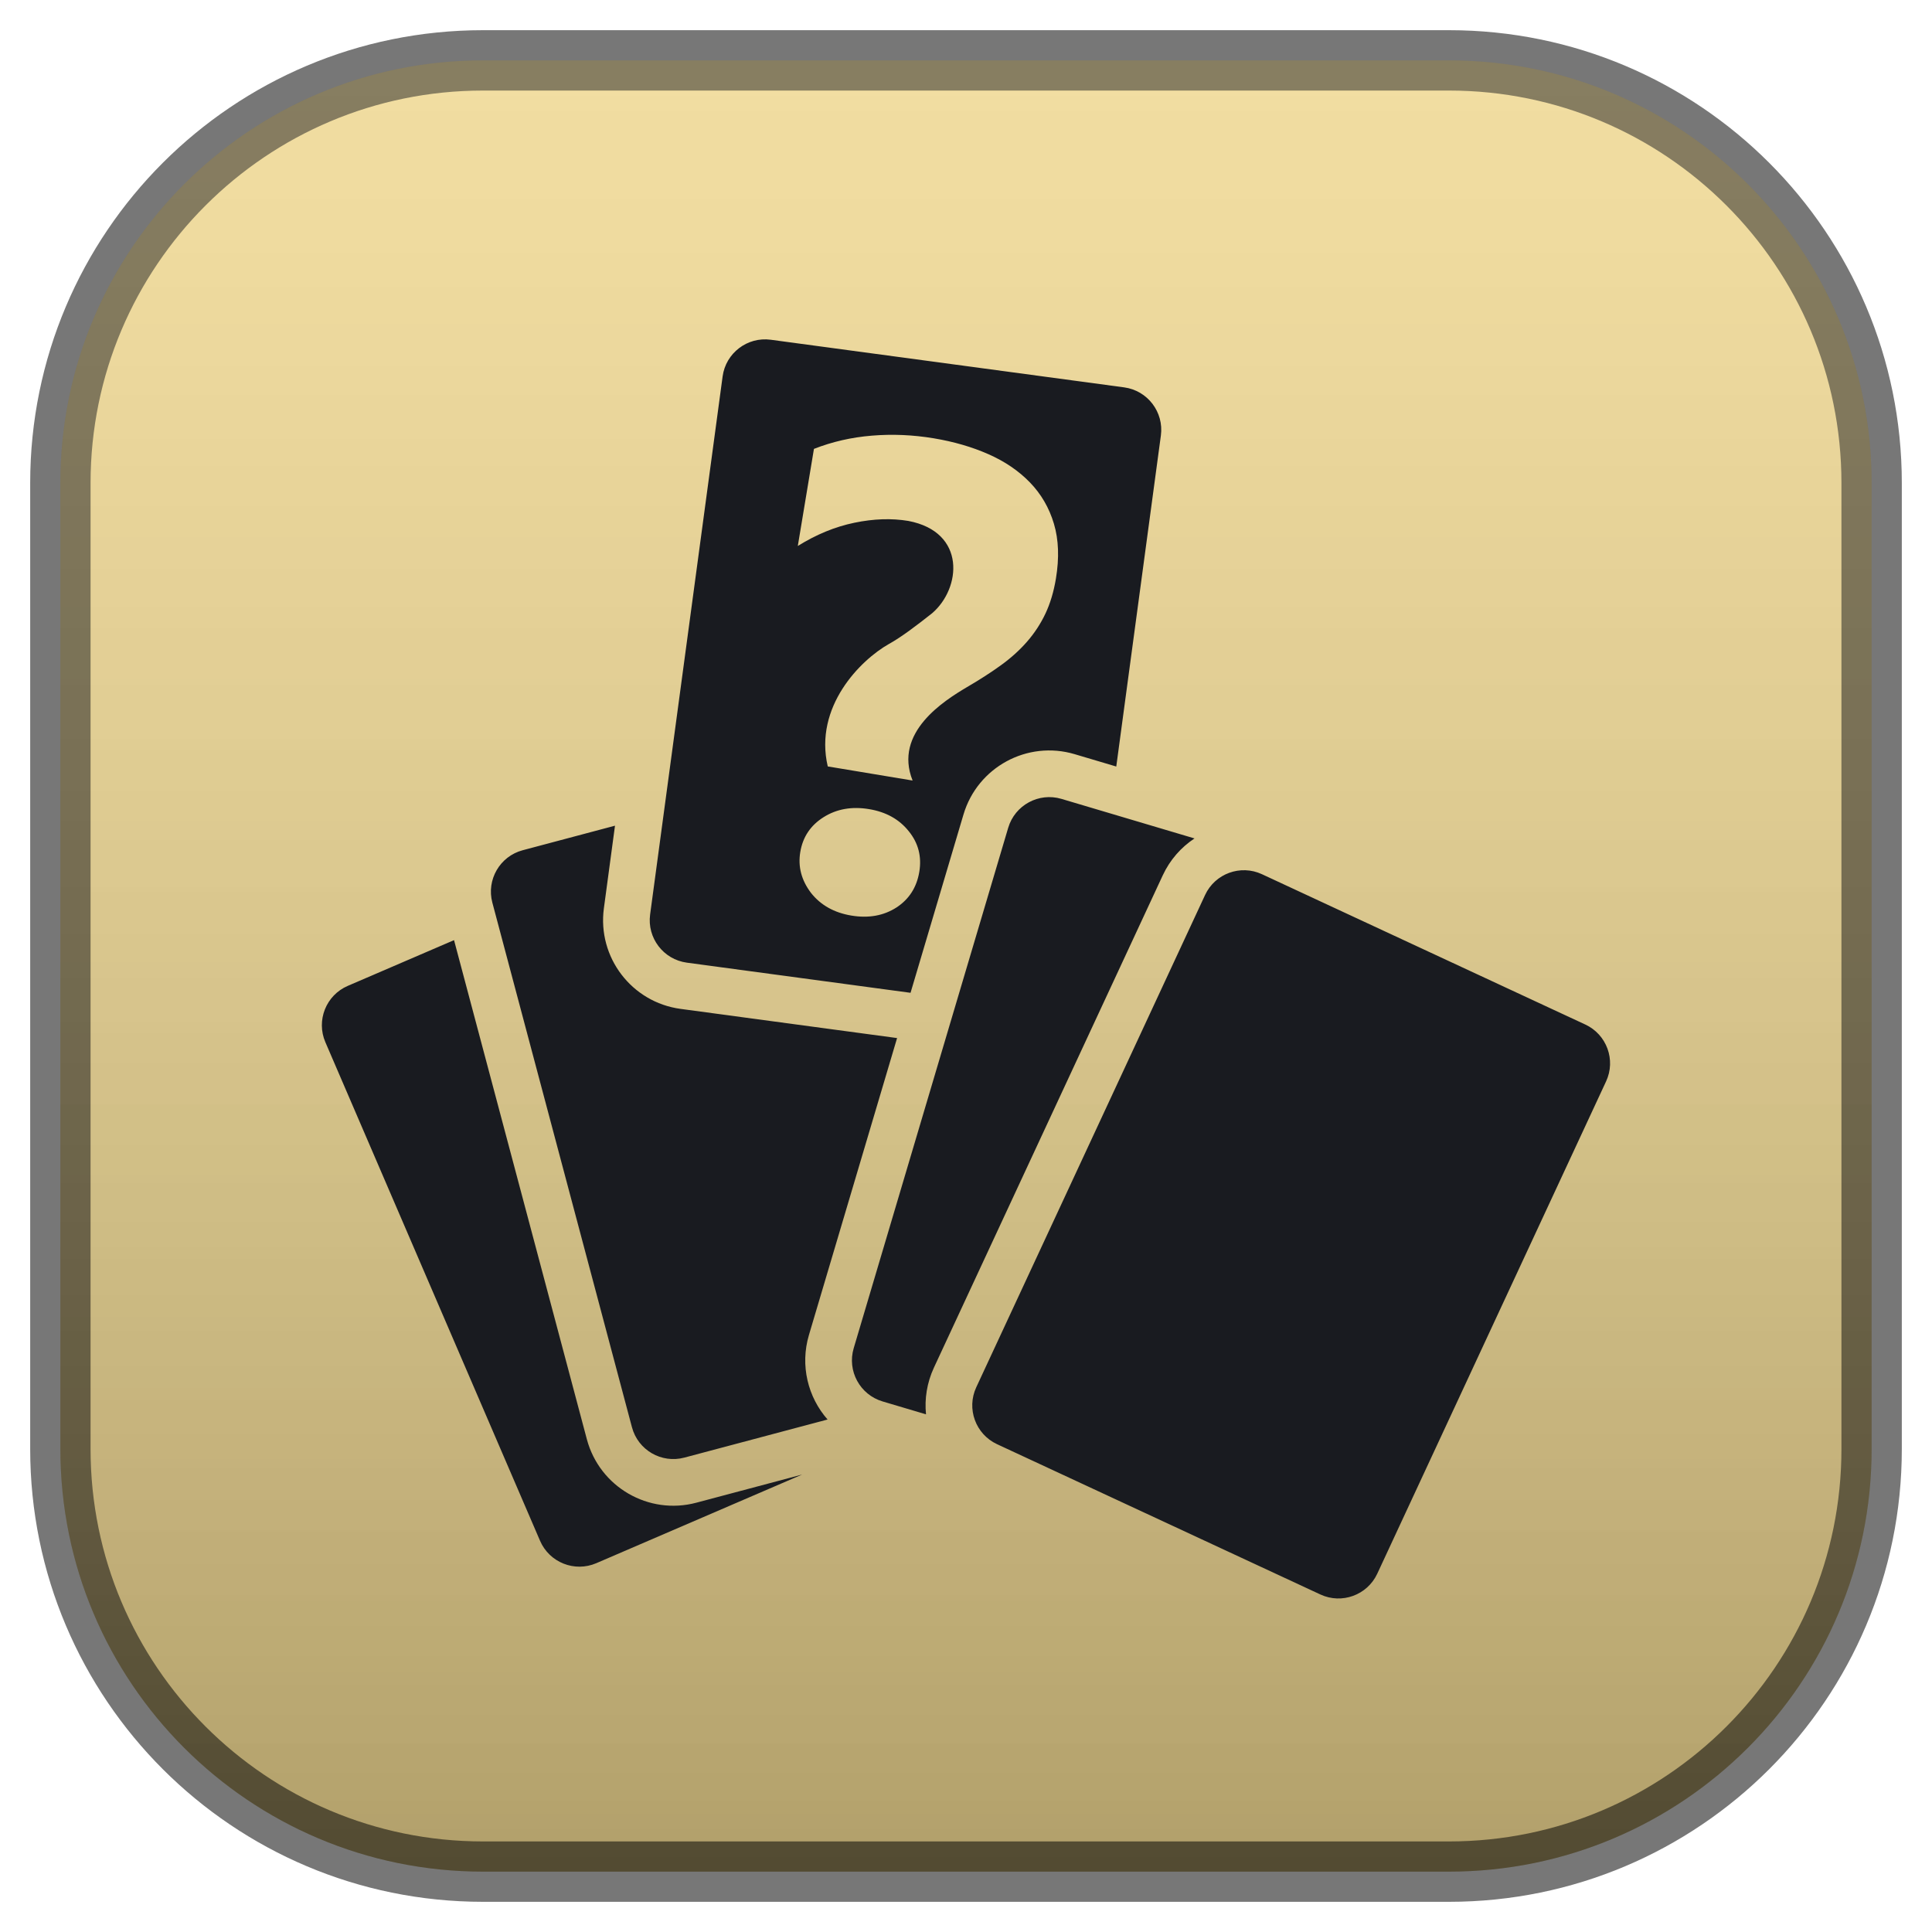
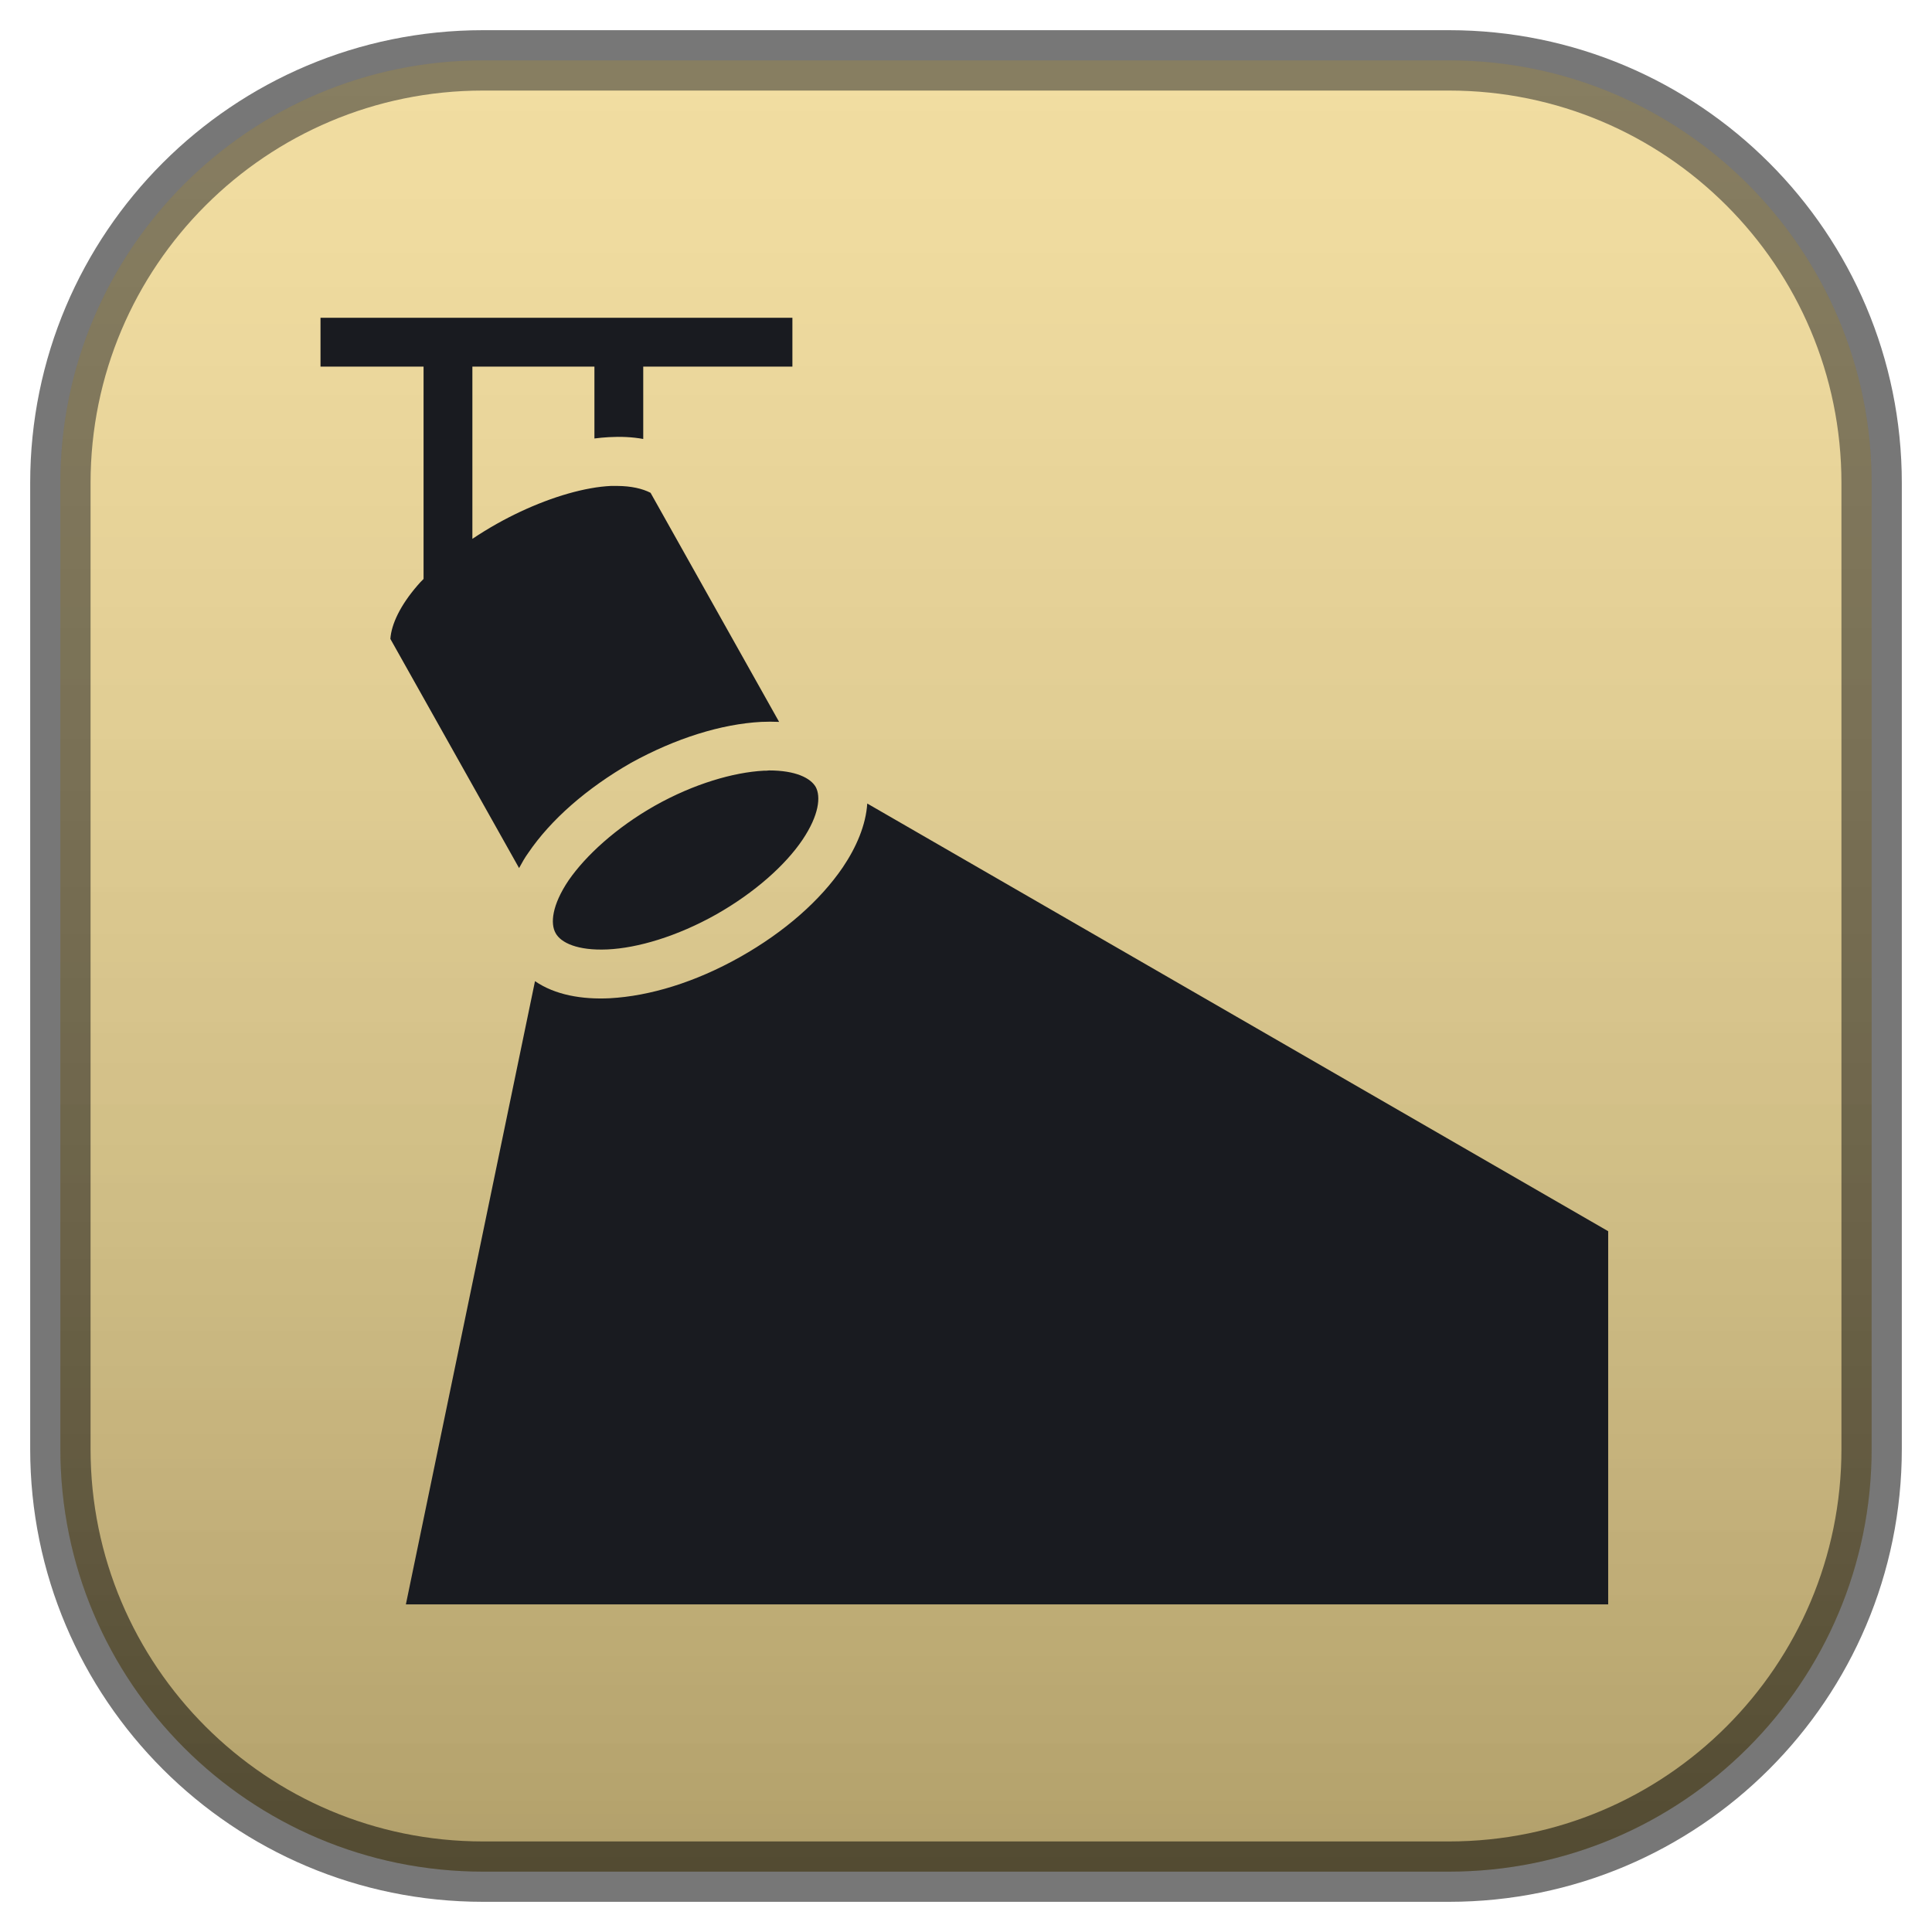
<svg xmlns="http://www.w3.org/2000/svg" width="64" height="64" viewBox="0 0 64 64">
  <defs>
    <linearGradient id="s" x1="0" y1="0" x2="0" y2="1">
      <stop offset="0" stop-color="#ffffff" stop-opacity="0.16" />
      <stop offset="1" stop-color="#000000" stop-opacity="0.26" />
    </linearGradient>
  </defs>
  <rect x="2" y="2" width="60" height="60" rx="14" fill="#f0d890" stroke="#00000088" stroke-width="2" />
  <rect x="2" y="2" width="60" height="60" rx="14" fill="url(#s)" />
  <g transform="translate(9 9) scale(0.08984)" fill="#191b20">
-     <path d="M386.688 487.75l-119.236-55.423c-7.898-3.673-11.334-13.065-7.66-20.976l84.374-181.523c3.667-7.904 13.07-11.334 20.963-7.667l119.24 55.434c7.9 3.673 11.33 13.065 7.656 20.964l-84.37 181.524c-3.678 7.904-13.076 11.334-20.968 7.667zM98.95 467.945L19.79 284.09c-3.448-8.007.255-17.302 8.25-20.744l39.196-16.872 48.975 184.044c4.694 17.588 22.755 28.078 40.36 23.39l39.032-10.386-75.907 32.686c-8.007 3.443-17.296-.255-20.744-8.262zm33.89-41.86L81.362 232.638c-2.24-8.42 2.78-17.078 11.19-19.312l34.033-9.052-4.098 30.465c-2.422 18.036 10.224 34.652 28.285 37.087l79.828 10.758-32.497 109.467c-3.345 11.28-.37 22.948 6.866 31.18l-52.82 14.05c-8.42 2.24-17.07-2.77-19.31-11.196zm108.428-4.76l-16.02-4.76c-8.36-2.49-13.12-11.267-10.644-19.627l56.97-191.9c2.484-8.36 11.28-13.12 19.622-10.65l49.073 14.583.008-.005.12.044-.133-.034c-4.93 3.254-9.04 7.868-11.705 13.605l-84.38 181.53c-2.587 5.586-3.486 11.517-2.915 17.218zm-5.707-155.43l-82.486-11.117c-8.633-1.166-14.704-9.12-13.538-17.758l26.73-198.39c1.16-8.633 9.125-14.698 17.74-13.538l130.327 17.563c8.627 1.166 14.692 9.125 13.532 17.752L311.42 182.46l-15.33-4.552c-17.467-5.197-35.826 4.784-41.004 22.232l-19.525 65.755zm-5.19-31.46c4.67-3.055 7.474-7.438 8.42-13.145.936-5.633-.357-10.617-3.866-14.945-3.51-4.414-8.39-7.14-14.656-8.178-6.344-1.057-11.93-.073-16.75 2.956-4.826 3.03-7.692 7.316-8.615 12.87-.898 5.386.425 10.42 3.97 15.082 3.565 4.504 8.525 7.285 14.863 8.34 6.35 1.057 11.893.062 16.634-2.98zm25.978-81.243c4.693-2.726 8.888-5.434 12.598-8.117 3.703-2.684 6.915-5.586 9.635-8.725 2.72-3.13 4.967-6.573 6.733-10.307 1.76-3.74 3.048-8.032 3.85-12.865 1.262-7.62 1.02-14.358-.735-20.234-1.75-5.87-4.693-10.94-8.833-15.22-4.135-4.27-9.24-7.753-15.318-10.43-6.07-2.684-12.804-4.633-20.174-5.86-7.692-1.28-15.3-1.602-22.815-.977-7.516.614-14.63 2.247-21.346 4.88l-5.95 35.802c6.813-4.25 13.77-7.104 20.855-8.567 7.09-1.475 13.726-1.7 19.913-.668 21.467 4.092 19.44 24.898 8.76 34.03-5.652 4.473-11.334 8.802-15.942 11.345-10.48 5.914-27.69 23.125-22.542 45.145l31.284 5.202c-7.11-17.757 11.663-29.462 20.028-34.434z" />
+     <path d="M18 17v18h38v78.3c-.75.7-1.47 1.5-2.16 2.3-6.52 7.5-9.72 14.5-10.08 19.8l47.46 84.5c1.03-1.9 2.15-3.9 3.39-5.6 8.29-12.2 21.49-23.8 37.89-33.2 16.5-9.1 33.3-14.3 48-15.1 2.2-.1 4.4-.1 6.6 0l-47.4-84.47c-3-1.54-7.1-2.5-12.3-2.53h-2.3c-2.3.11-4.9.4-7.5.88-10.7 1.91-23.15 6.66-34.61 13.1-3.08 1.73-6.09 3.59-8.99 5.53V35h45v26.5c1.8-.22 3.5-.39 5.3-.49 4.4-.25 8.6-.07 12.7.67V35h55V17H18zm165.4 166.9c-.6.1-1.3.1-2 .1-11.1.6-25.7 4.8-40.1 12.9-14.3 8.1-25.5 18.4-31.8 27.5-6.2 9.2-6.8 16-4.8 19.5 1.9 3.5 8 6.5 19.1 6 11.1-.5 25.7-4.8 40.1-12.9 14.3-8.1 25.6-18.3 31.8-27.5 6.2-9.2 6.8-16 4.9-19.5-1.9-3.3-7.4-6.1-17.2-6.1zm36.2 12.2c-.5 7.9-4 16.1-9 23.5-8.3 12.2-21.4 23.8-37.9 33.1s-33.3 14.4-48 15.2c-10.3.5-20.2-1.2-27.61-6.3L49.48 491.4H492.8V353.8L219.6 196.1z" />
  </g>
</svg>
